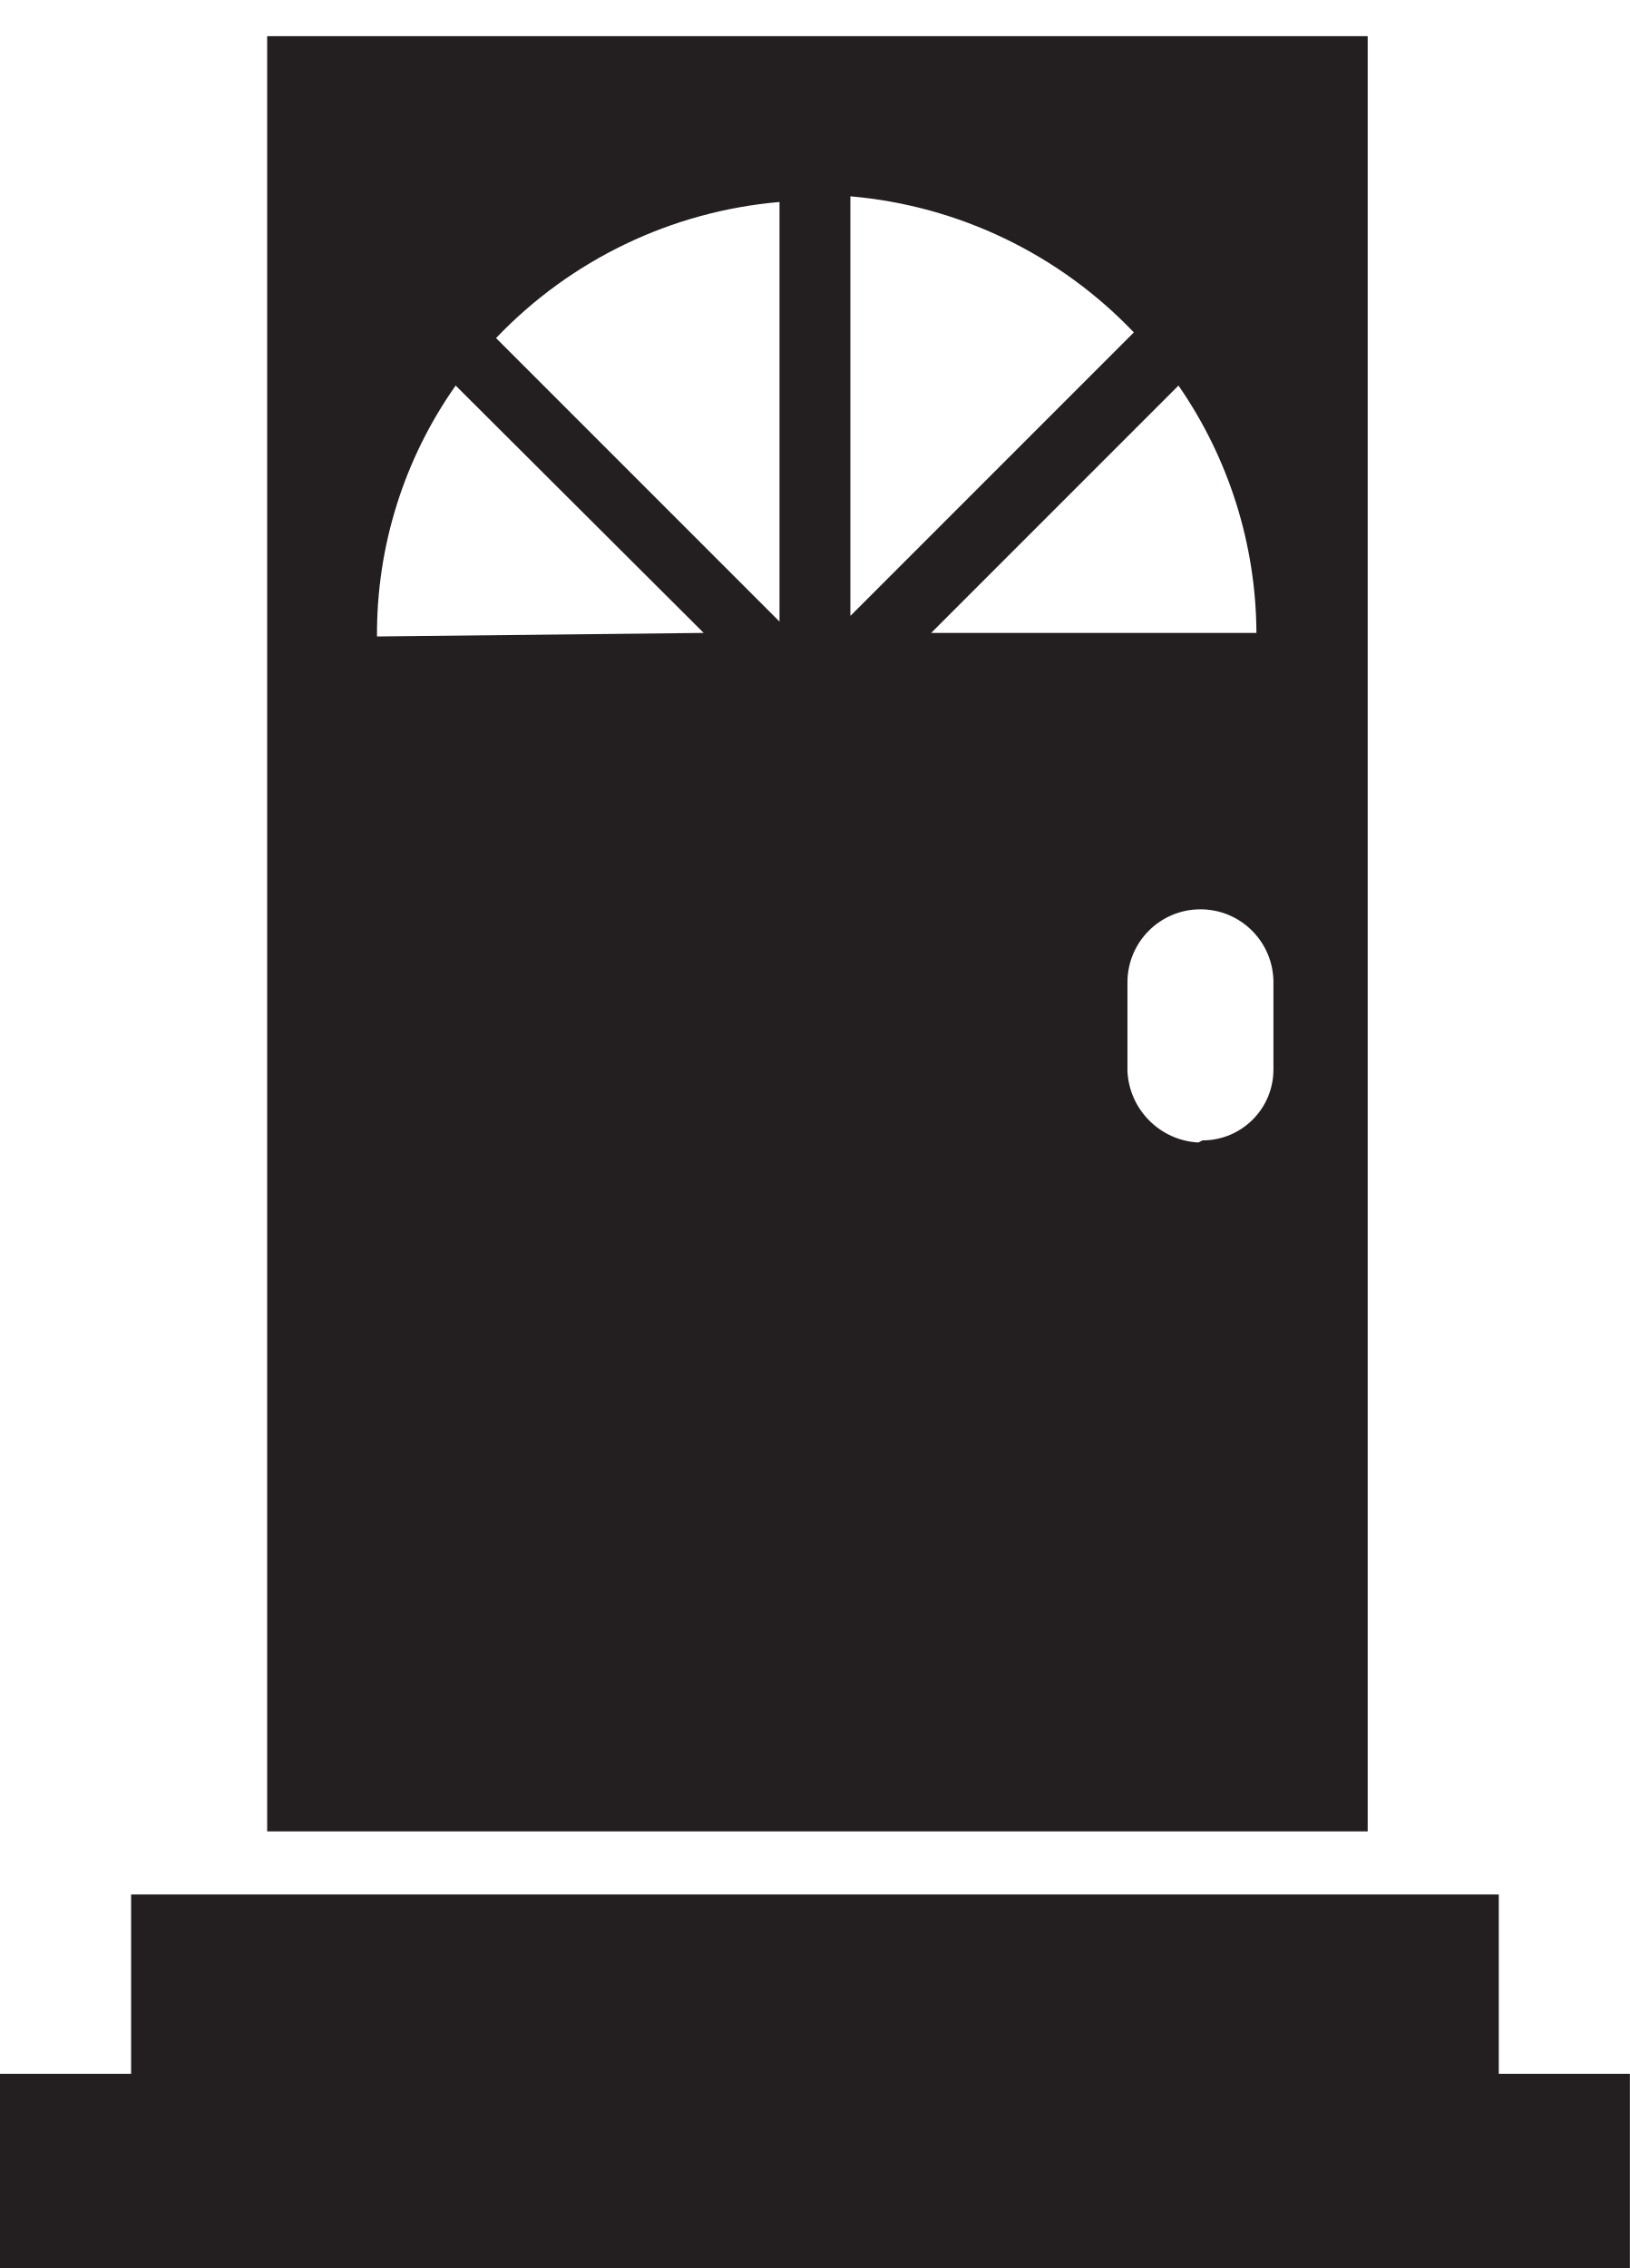
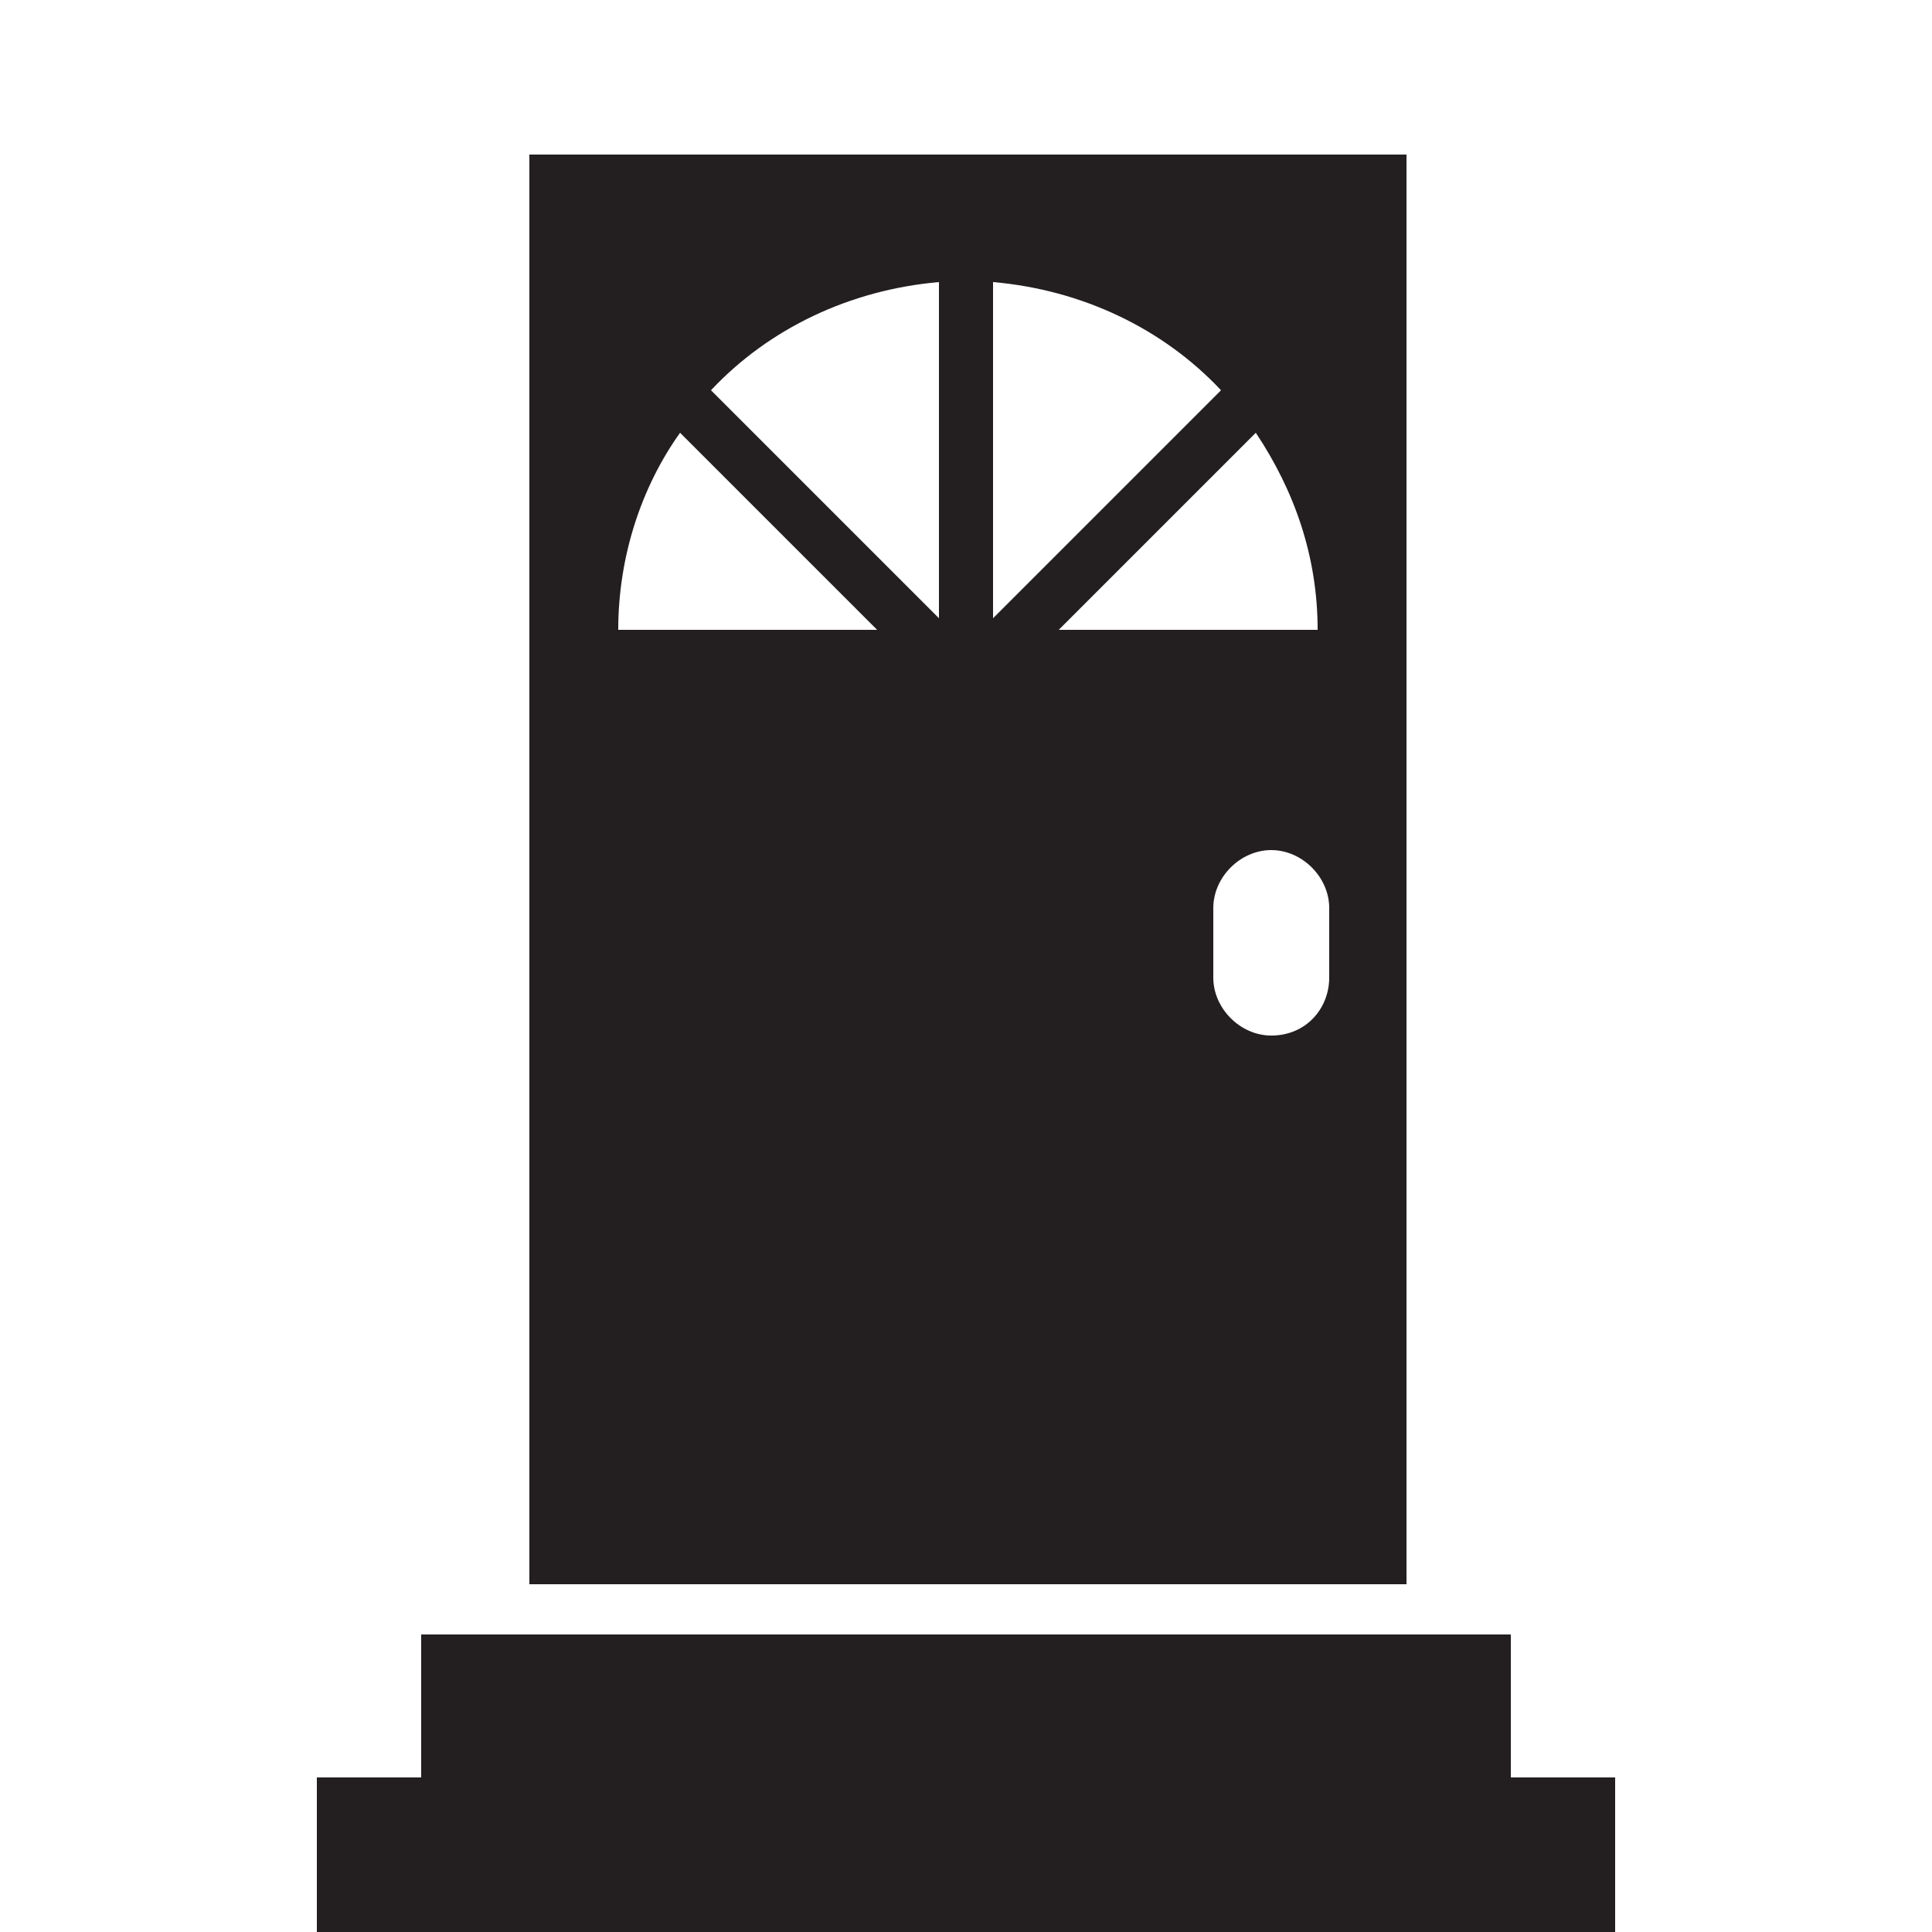
- <svg xmlns="http://www.w3.org/2000/svg" id="Layer_1" data-name="Layer 1" viewBox="0 0 23 32">
-   <defs>
-     <style>.cls-1{fill:#231f20;}</style>
-   </defs>
-   <path id="g10" class="cls-1" d="M1.85,26.73v2.53H0V32H23V29.26H21.15V26.73ZM16.91,16.12a1.06,1.06,0,0,1-1-1V13.86a1,1,0,0,1,2.06,0v1.23a1,1,0,0,1-1,1M16.63,5.44a6.18,6.18,0,0,1,1.1,3.49H13.14ZM12,2.77a6.27,6.27,0,0,1,4,1.92l-4,4Zm-1,6-4-4a6.27,6.27,0,0,1,4-1.92Zm-5.68.21A6.08,6.08,0,0,1,6.43,5.44l3.5,3.49ZM19.24.51H3.77V25.84H19.3V.51Z" />
+ <svg xmlns="http://www.w3.org/2000/svg" version="1.1" id="Layer_1" x="0px" y="0px" viewBox="0 0 50 50" style="enable-background:new 0 0 50 50;" xml:space="preserve">
+   <style type="text/css">
+ 	.st0{fill:#231F20;}
+ </style>
+   <path class="st0" d="M39.1,46v-3.7H10.9V46H8.2v4h33.6v-4H39.1z M36.3,4H13.7v37h22.7V4H36.3z M16,16.3c0-1.9,0.6-3.7,1.6-5.1  l5.1,5.1H16z M24.3,16l-5.9-5.9c1.5-1.6,3.6-2.6,5.9-2.8V16z M25.7,7.3c2.3,0.2,4.4,1.2,5.9,2.8L25.7,16V7.3z M32.5,11.2  c1,1.5,1.6,3.2,1.6,5.1h-6.7L32.5,11.2z M32.9,26.8c-0.8,0-1.5-0.7-1.5-1.5v-1.8c0-0.8,0.7-1.5,1.5-1.5s1.5,0.7,1.5,1.5v1.8  C34.4,26.1,33.8,26.8,32.9,26.8z" />
</svg>
